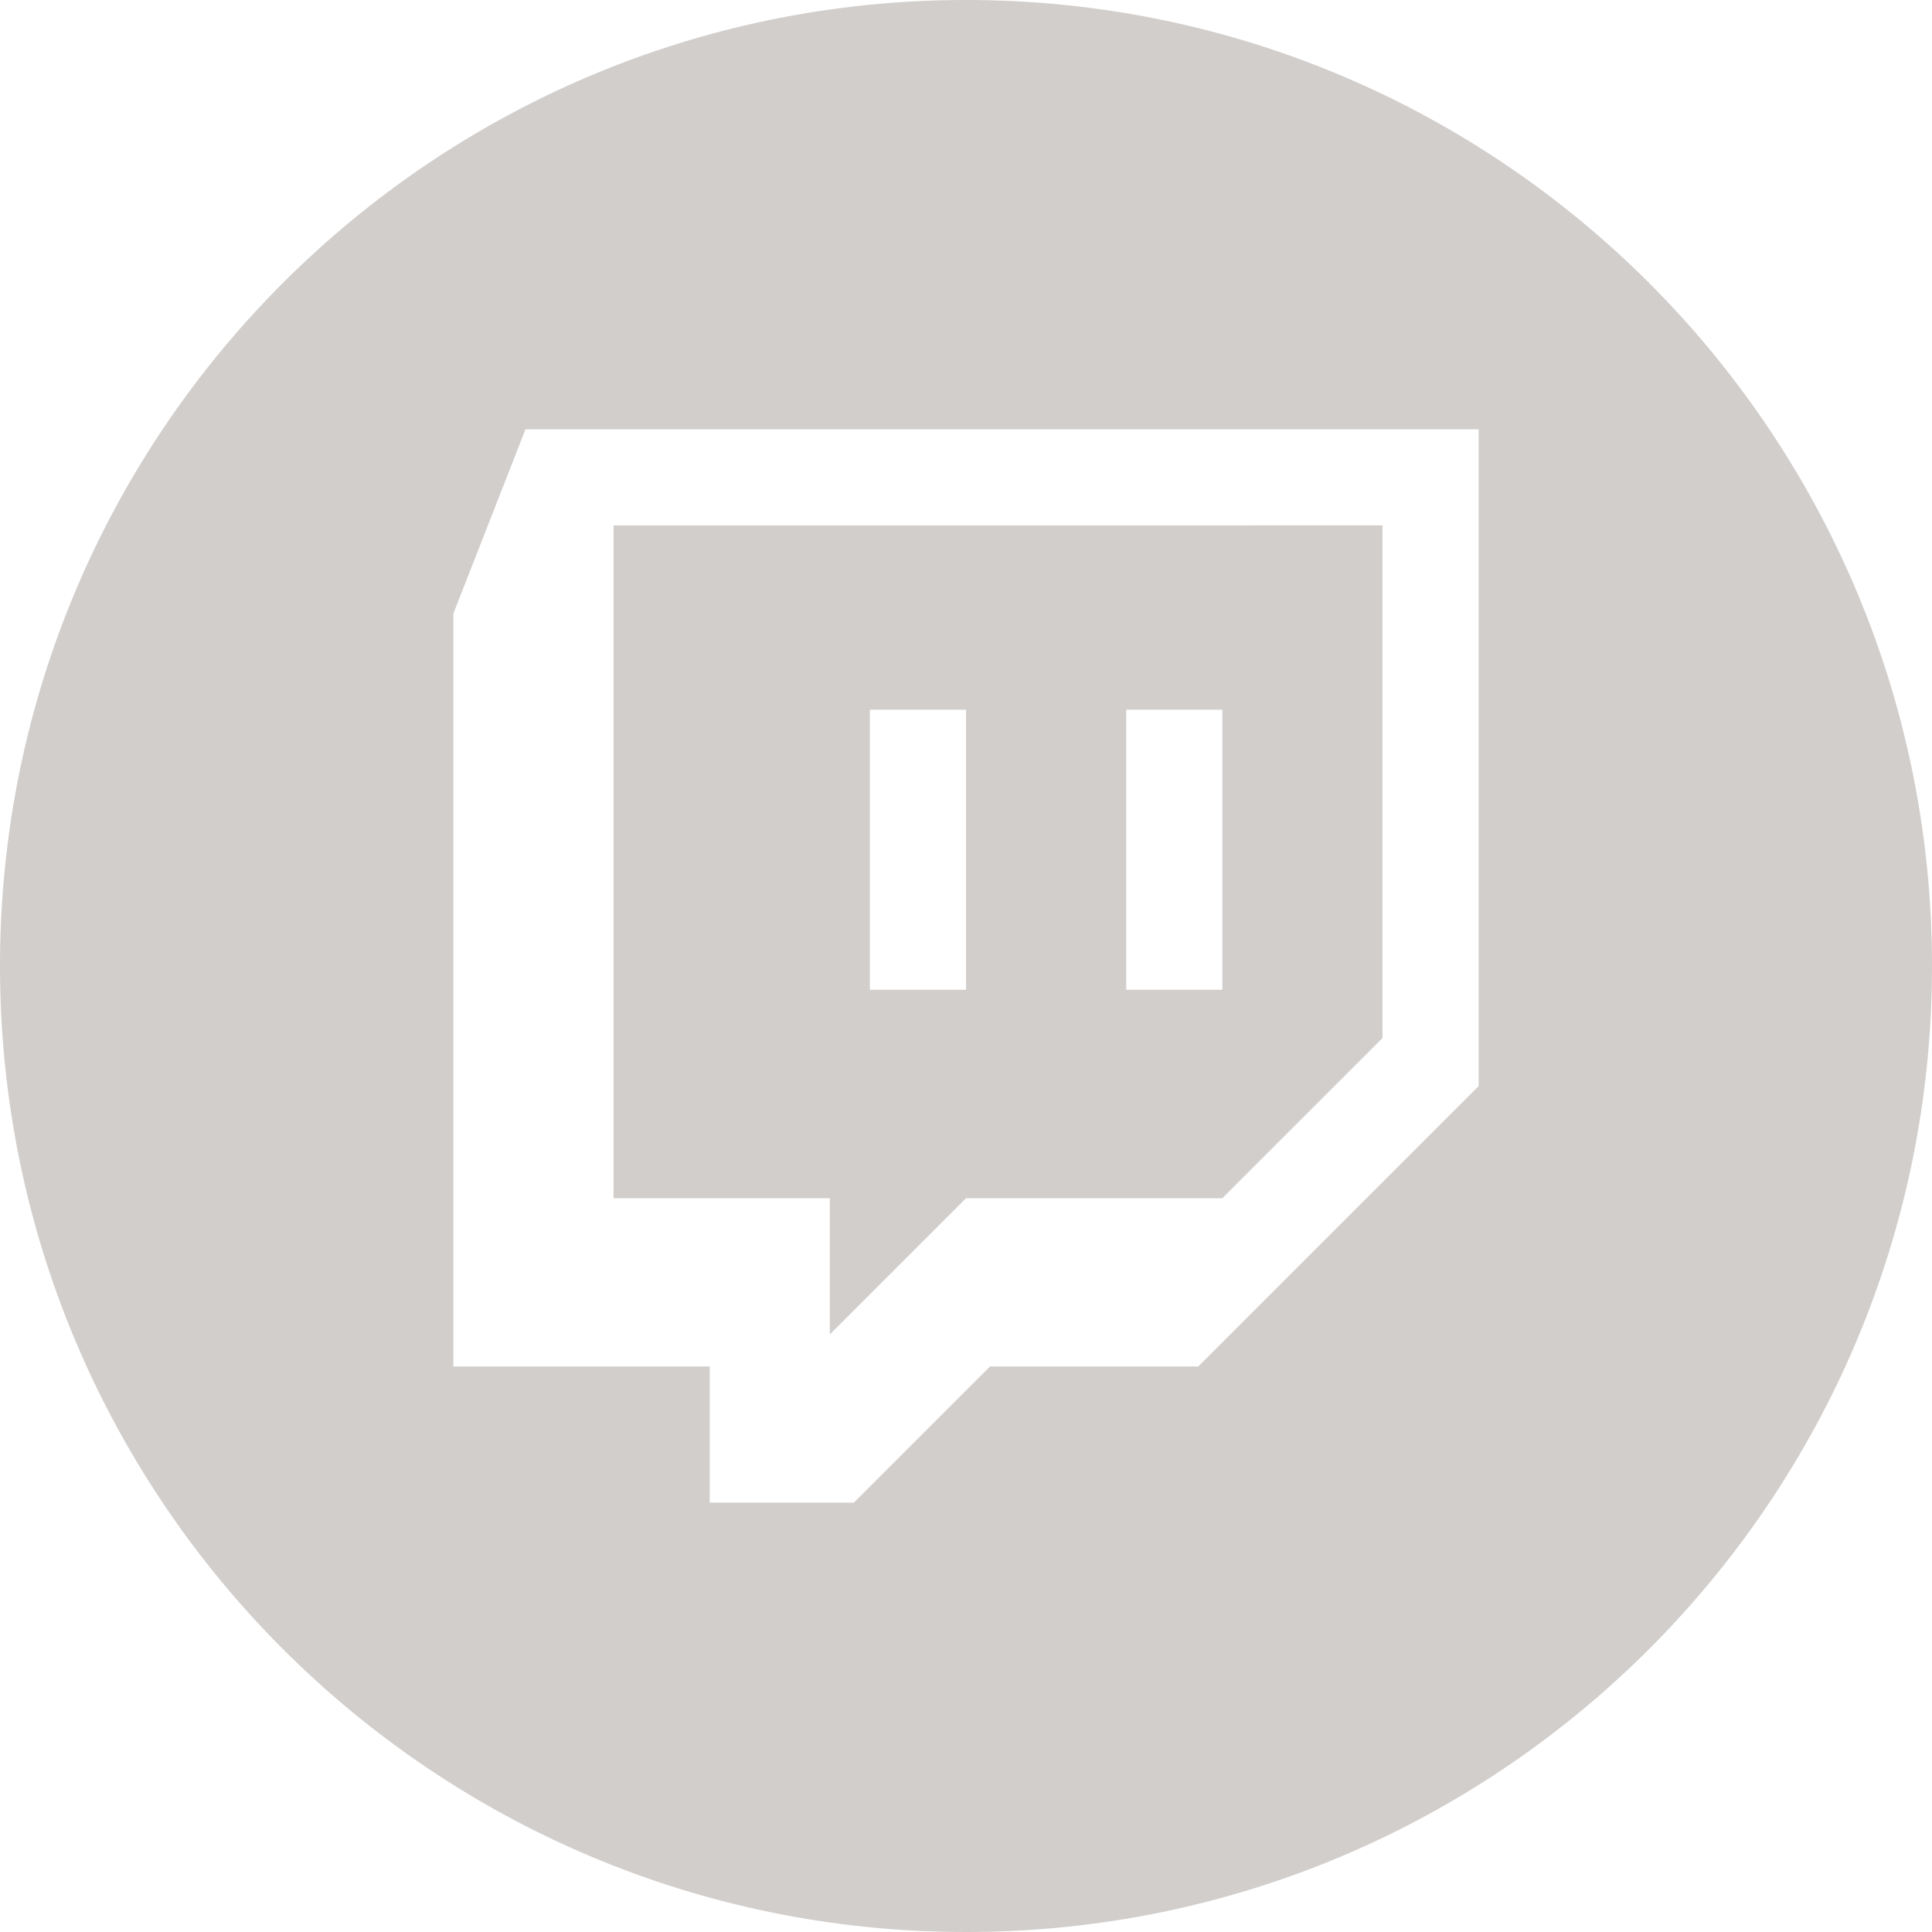
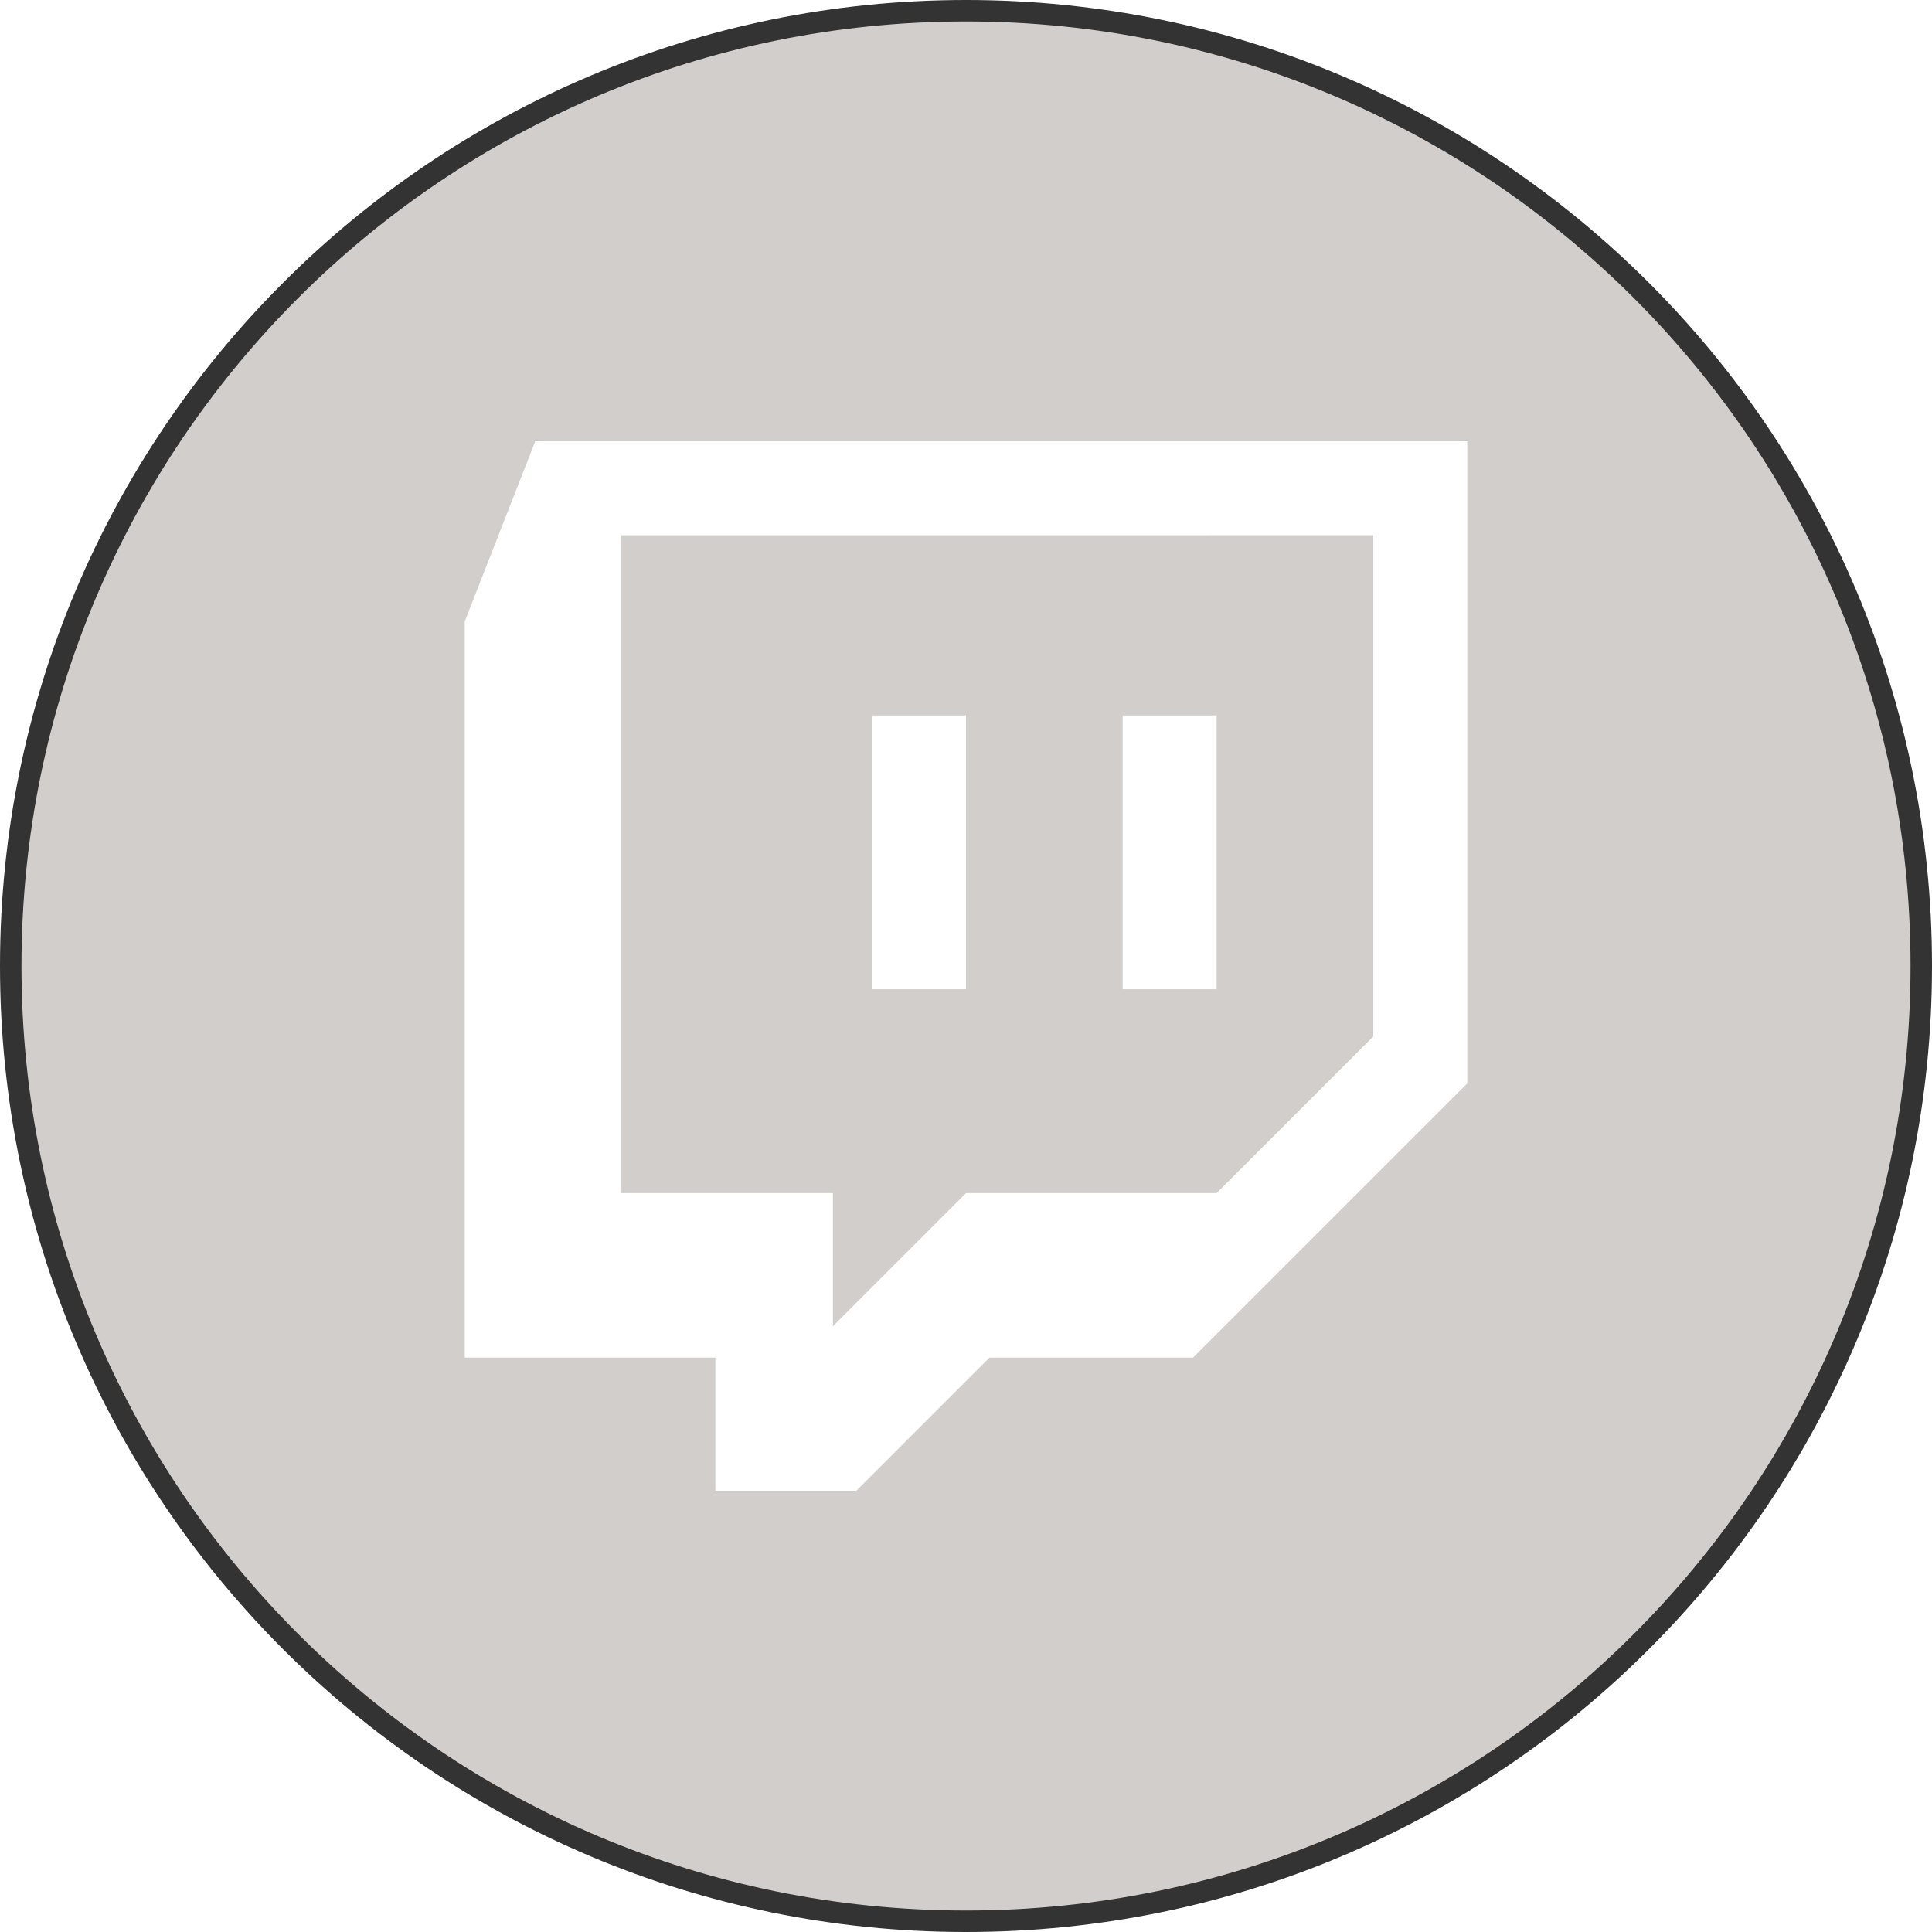
<svg xmlns="http://www.w3.org/2000/svg" class="icon" width="45" height="45" version="1.1" viewBox="0 0 45 45" xml:space="preserve">
-   <path id="Twitch" d="m22.5 0c-12.427 0-22.5 10.073-22.5 22.5s10.073 22.5 22.5 22.5 22.5-10.073 22.5-22.5-10.073-22.5-22.5-22.5zm-10.261 10h22.201v15.298l-6.53 6.53h-4.851l-3.171 3.171h-3.358v-3.171h-5.97v-17.537zm2.052 2.239v15.671h5.037v3.171l3.171-3.171h5.97l3.732-3.732v-11.94zm5.97 4.291h2.239v6.523h-2.239zm5.971 0h2.239v6.523h-2.239z" fill="#d1cecc" stroke-width="1.607" />
+   <path id="Twitch" d="m22.5 0c-12.427 0-22.5 10.073-22.5 22.5s10.073 22.5 22.5 22.5 22.5-10.073 22.5-22.5-10.073-22.5-22.5-22.5zm-4.965 8.117c0.823 0.006 1.483 0.279 1.91 0.725 0.976 0.017 1.951 0.041 2.926 0.094 1.425 0.073 2.85 0.151 4.277 0.166 1.078 0.029 2.155 0.064 3.232 0.104 0.333 0.012 0.667 0.03 1 0.033 0.129 0.001 0.744-0.004 0.84-0.002 0.208 0.005 0.415 0.018 0.623 0.027 0.847 0.184 1.271 0.188 1.908 0.736h0.188v0.174c0.029 0.028 0.056 0.05 0.086 0.08 0.664 0.667 0.789 1.245 0.924 2.088 0.021 0.132 0.019 0.643 0.02 0.785-0.009 0.861-0.023 1.722-0.055 2.582-0.047 1.218-0.107 2.436-0.211 3.65-0.099 1.133-0.17 2.268-0.293 3.398-0.07 0.477-0.092 0.701-0.205 1.174-0.07 0.293-0.161 0.58-0.266 0.861v0.504l-0.41 0.41c-0.034 0.064-0.064 0.129-0.1 0.191-0.286 0.463-0.324 0.557-0.678 0.984-0.392 0.474-0.865 0.87-1.342 1.254-0.426 0.333-0.861 0.657-1.293 0.982l-2.707 2.709h-1.316c-0.169 0.079-0.355 0.157-0.578 0.236-0.853 0.302-1.645 0.435-2.555 0.314-0.321-0.043-0.567-0.1-0.783-0.17l-2.791 2.791h-3.357v-2.693c-0.252-0.133-0.493-0.29-0.754-0.406-0.061-0.028-0.125-0.05-0.188-0.072h-5.029v-17.537l1.68-4.291h0.932c0.059-0.046 0.118-0.094 0.178-0.139 0.349-0.248 0.703-0.499 1.065-0.725 1.162-0.725 2.236-1.026 3.123-1.02zm-0.842 6.174c0.057 0.351 0.112 0.701 0.164 1.053 0.097 0.688 0.202 1.373 0.305 2.061 0.108 0.649 0.149 1.304 0.154 1.961 0.005 0.661-0.062 1.32-0.145 1.975-0.092 0.621-0.159 1.244-0.205 1.869-0.059 0.635-0.036 1.255 0.033 1.887 0.081 0.485 0.161 0.975 0.312 1.443 0.121 0.219-0.074-0.195-0.025-0.166 0.033 0.02 0.052 0.057 0.078 0.086 0.044 0.05 0.086 0.101 0.131 0.15 0.022 0.024 0.024 0.022 0.039 0.039 0.128 0.048 0.26 0.098 0.373 0.145 0.134 0.057 0.262 0.126 0.393 0.191-0.071-0.233-0.144-0.465-0.203-0.701-0.045-0.178-0.07-0.361-0.1-0.543-0.15-0.905-0.241-1.818-0.275-2.734-0.023-0.652-0.046-1.116-0.043-1.777 0.004-1.059 0.066-2.118 0.189-3.17-0.01-0.135-0.023-0.271-0.033-0.406-0.081-1.104-0.153-2.212-0.336-3.305-0.284-0.004-0.552-0.025-0.807-0.057zm-0.309 0.223c-0.018 0.015-0.037 0.03-0.053 0.045-0.009 0.009-0.013 0.019-0.02 0.029-0.008 0.011-0.039 0.036-0.025 0.033 0.019-0.004 0.078-0.082 0.098-0.107zm6.731 0c0.034 0.275 0.056 0.55 0.082 0.826 0.076-0.019 0.155-0.06 0.234-0.113-0.006-0.233-0.014-0.466-0.016-0.699-0.1-0.005-0.201-0.009-0.301-0.014zm5.836 0.201c0.009 0.652 0.037 1.304 0.074 1.955 0.013 0.156 0.024 0.313 0.037 0.469 0.234-0.262 0.494-0.467 0.771-0.607 0.016-0.346 0.035-0.691 0.049-1.037 0.009-0.249 0.013-0.499 0.02-0.748-0.074-0.003-0.149-0.005-0.223-0.008-0.243-0.009-0.486-0.015-0.729-0.023zm-5.41 2.783c-0.013 0.072-0.018 0.101-0.033 0.184-0.029 0.167-0.05 0.336-0.074 0.504 0.07 0.905 0.142 1.81 0.221 2.715 0.096 1.097-0.053 1.989-0.352 2.676 0.026 0.297 0.058 0.593 0.1 0.889 0.016 0.113 0.1 0.678 0.137 0.812 0.017 0.061 0.054 0.116 0.08 0.174 0.047 0.106 0.098 0.211 0.15 0.314 0.033-9.17e-4 0.066-3e-3 0.1-0.004 0.104-0.002 0.208-0.004 0.312-0.006-0.116-0.434-0.192-0.923-0.213-1.471-0.029-0.75-0.06-1.501-0.104-2.25-0.09-1.514-0.202-3.026-0.324-4.537z" fill="#333" />
+   <path d="m22.5 0.5c-12.151 0-22 9.849-22 22s9.849 22 22 22 22-9.849 22-22-9.849-22-22-22zm-10.033 9.778h21.708v14.958l-6.385 6.385h-4.743l-3.101 3.101h-3.284v-3.101h-5.837v-17.147zm2.007 2.189v15.323h4.926v3.101l3.101-3.101h5.837l3.649-3.649v-11.675zm5.837 4.196h2.189v6.378h-2.189zm5.838 0h2.189v6.378h-2.189z" fill="#d1cecc" stroke-width="1.571" />
</svg>
